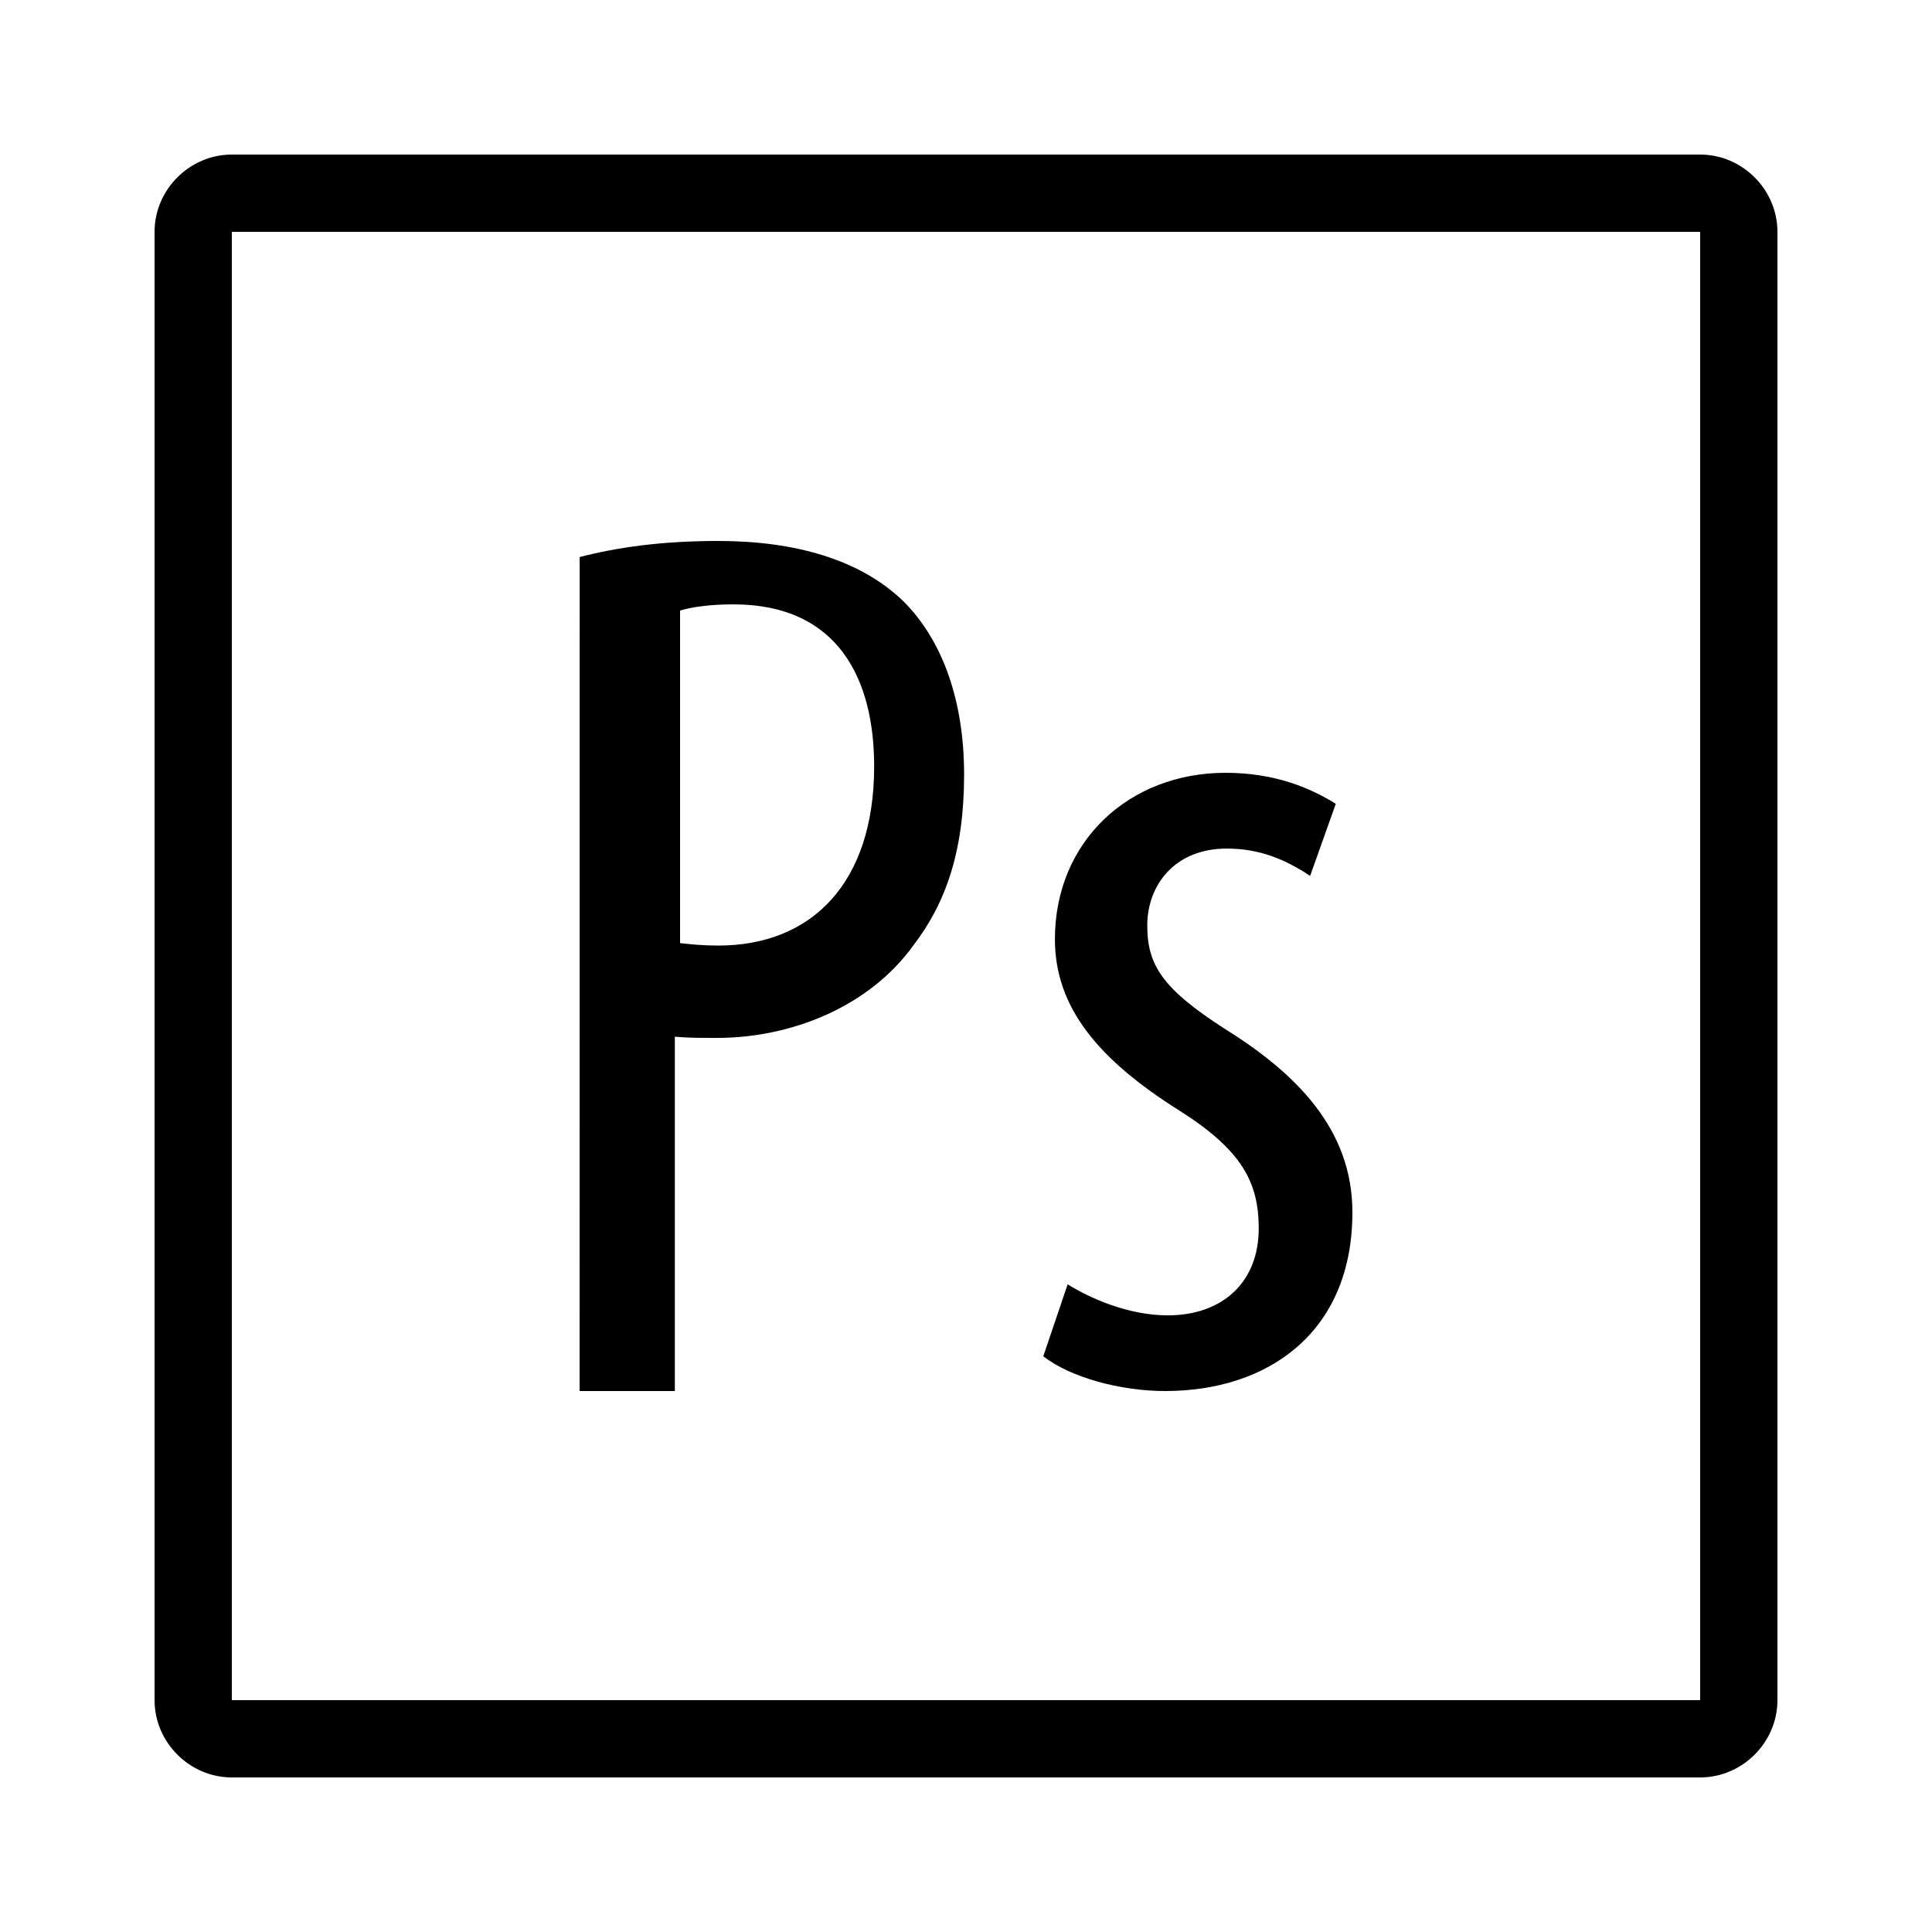
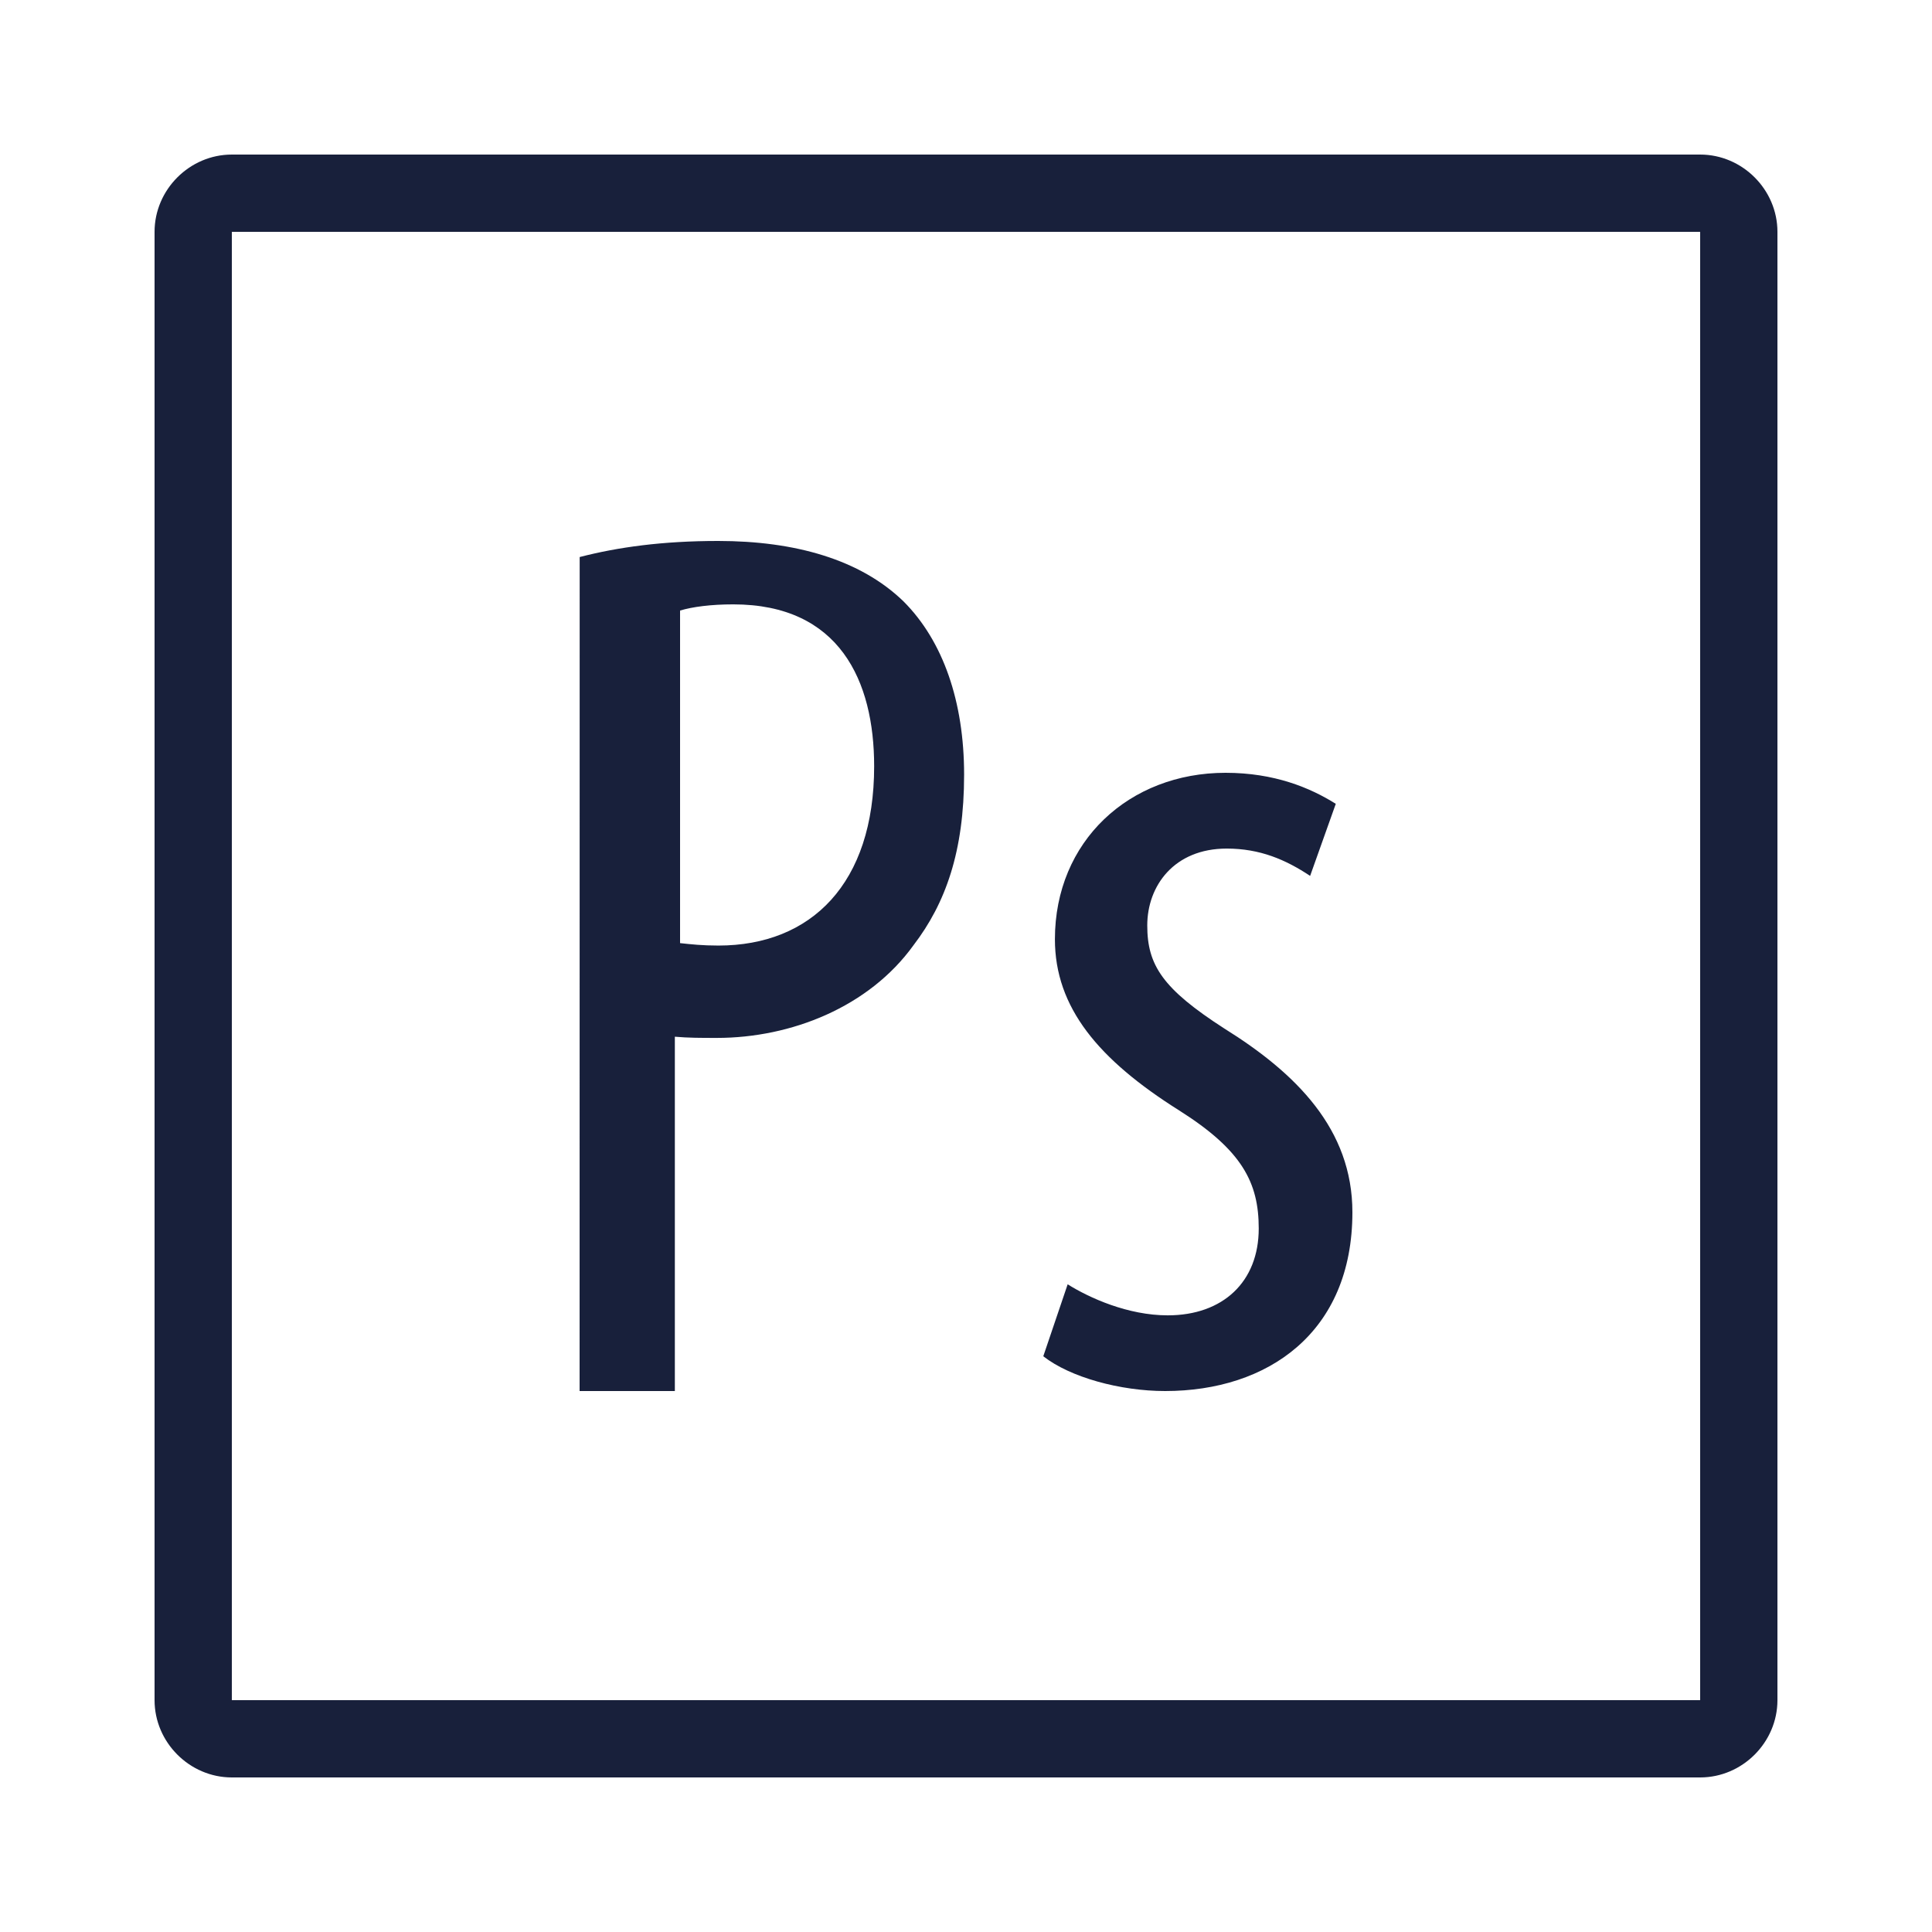
<svg xmlns="http://www.w3.org/2000/svg" width="50" height="50" viewBox="0 0 50 50" fill="none">
-   <path d="M6 4C4.907 4 4 4.907 4 6V44C4 45.093 4.907 46 6 46H44C45.093 46 46 45.093 46 44V6C46 4.907 45.093 4 44 4H6ZM6 6H44V44H6V6ZM18.586 14C17.146 14 15.994 14.16 15.002 14.416L15 36H17.465V26.83C17.817 26.861 18.137 26.861 18.553 26.861C20.473 26.861 22.489 26.063 23.641 24.463C24.474 23.375 24.951 22.031 24.951 20.047C24.951 18.16 24.408 16.59 23.385 15.566C22.265 14.478 20.569 14 18.586 14ZM18.977 15.641C21.728 15.641 22.623 17.622 22.623 19.83C22.623 22.87 20.991 24.471 18.592 24.471C18.176 24.471 17.888 24.439 17.6 24.408V15.801C17.92 15.704 18.401 15.641 18.977 15.641ZM31.717 20C29.226 20 27.301 21.769 27.301 24.307C27.301 26.074 28.427 27.423 30.52 28.74C32.145 29.768 32.576 30.604 32.576 31.793C32.576 33.174 31.649 34.041 30.221 34.041C29.191 34.041 28.195 33.591 27.631 33.238L27 35.1C27.697 35.646 28.992 36 30.154 36C32.81 36 35 34.49 35 31.373C35 29.221 33.541 27.774 31.684 26.617C30.09 25.59 29.691 24.979 29.691 23.951C29.691 22.924 30.387 21.961 31.748 21.961C32.611 21.961 33.276 22.25 33.906 22.668L34.57 20.803C33.906 20.386 32.979 20 31.717 20Z" fill="black" />
+   <path d="M6 4C4.907 4 4 4.907 4 6V44C4 45.093 4.907 46 6 46H44C45.093 46 46 45.093 46 44V6C46 4.907 45.093 4 44 4H6ZM6 6H44V44H6V6ZM18.586 14C17.146 14 15.994 14.16 15.002 14.416L15 36H17.465V26.83C17.817 26.861 18.137 26.861 18.553 26.861C20.473 26.861 22.489 26.063 23.641 24.463C24.474 23.375 24.951 22.031 24.951 20.047C24.951 18.16 24.408 16.59 23.385 15.566C22.265 14.478 20.569 14 18.586 14ZM18.977 15.641C21.728 15.641 22.623 17.622 22.623 19.83C22.623 22.87 20.991 24.471 18.592 24.471C18.176 24.471 17.888 24.439 17.6 24.408V15.801C17.92 15.704 18.401 15.641 18.977 15.641ZM31.717 20C29.226 20 27.301 21.769 27.301 24.307C27.301 26.074 28.427 27.423 30.52 28.74C32.145 29.768 32.576 30.604 32.576 31.793C32.576 33.174 31.649 34.041 30.221 34.041C29.191 34.041 28.195 33.591 27.631 33.238L27 35.1C27.697 35.646 28.992 36 30.154 36C32.81 36 35 34.49 35 31.373C35 29.221 33.541 27.774 31.684 26.617C30.09 25.59 29.691 24.979 29.691 23.951C29.691 22.924 30.387 21.961 31.748 21.961C32.611 21.961 33.276 22.25 33.906 22.668L34.57 20.803C33.906 20.386 32.979 20 31.717 20Z" fill="#18203B" />
</svg>
